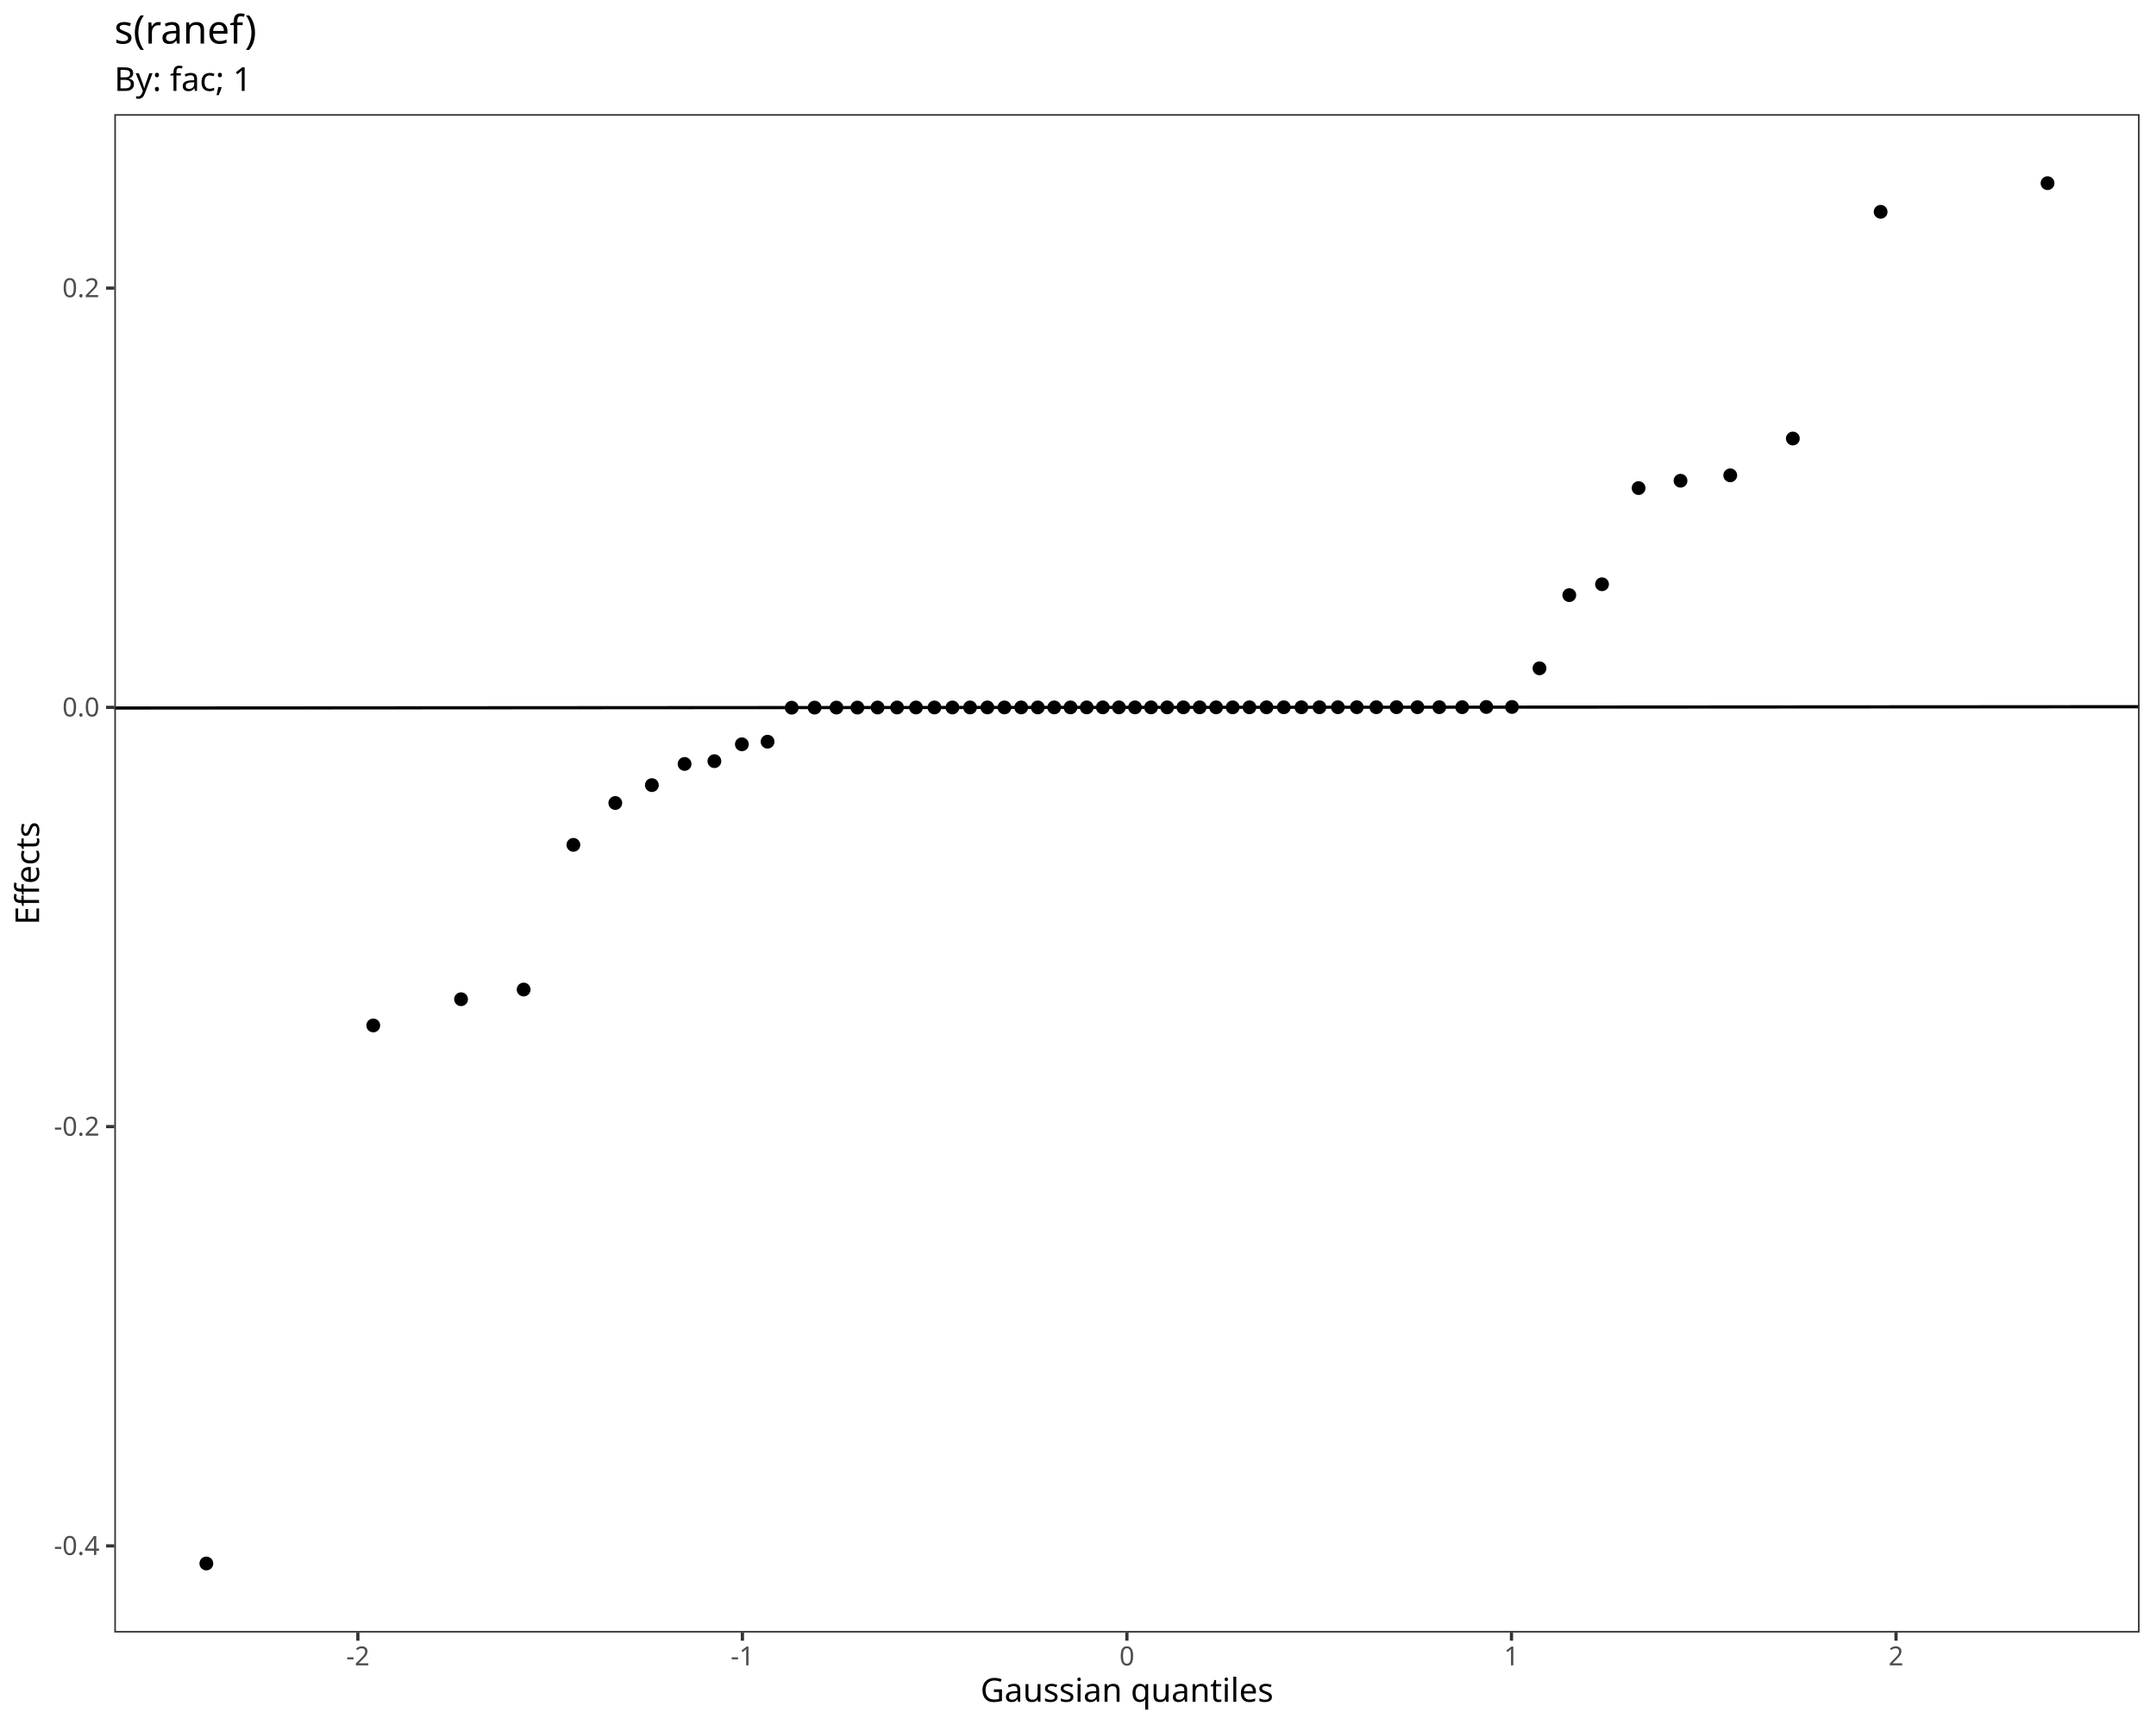
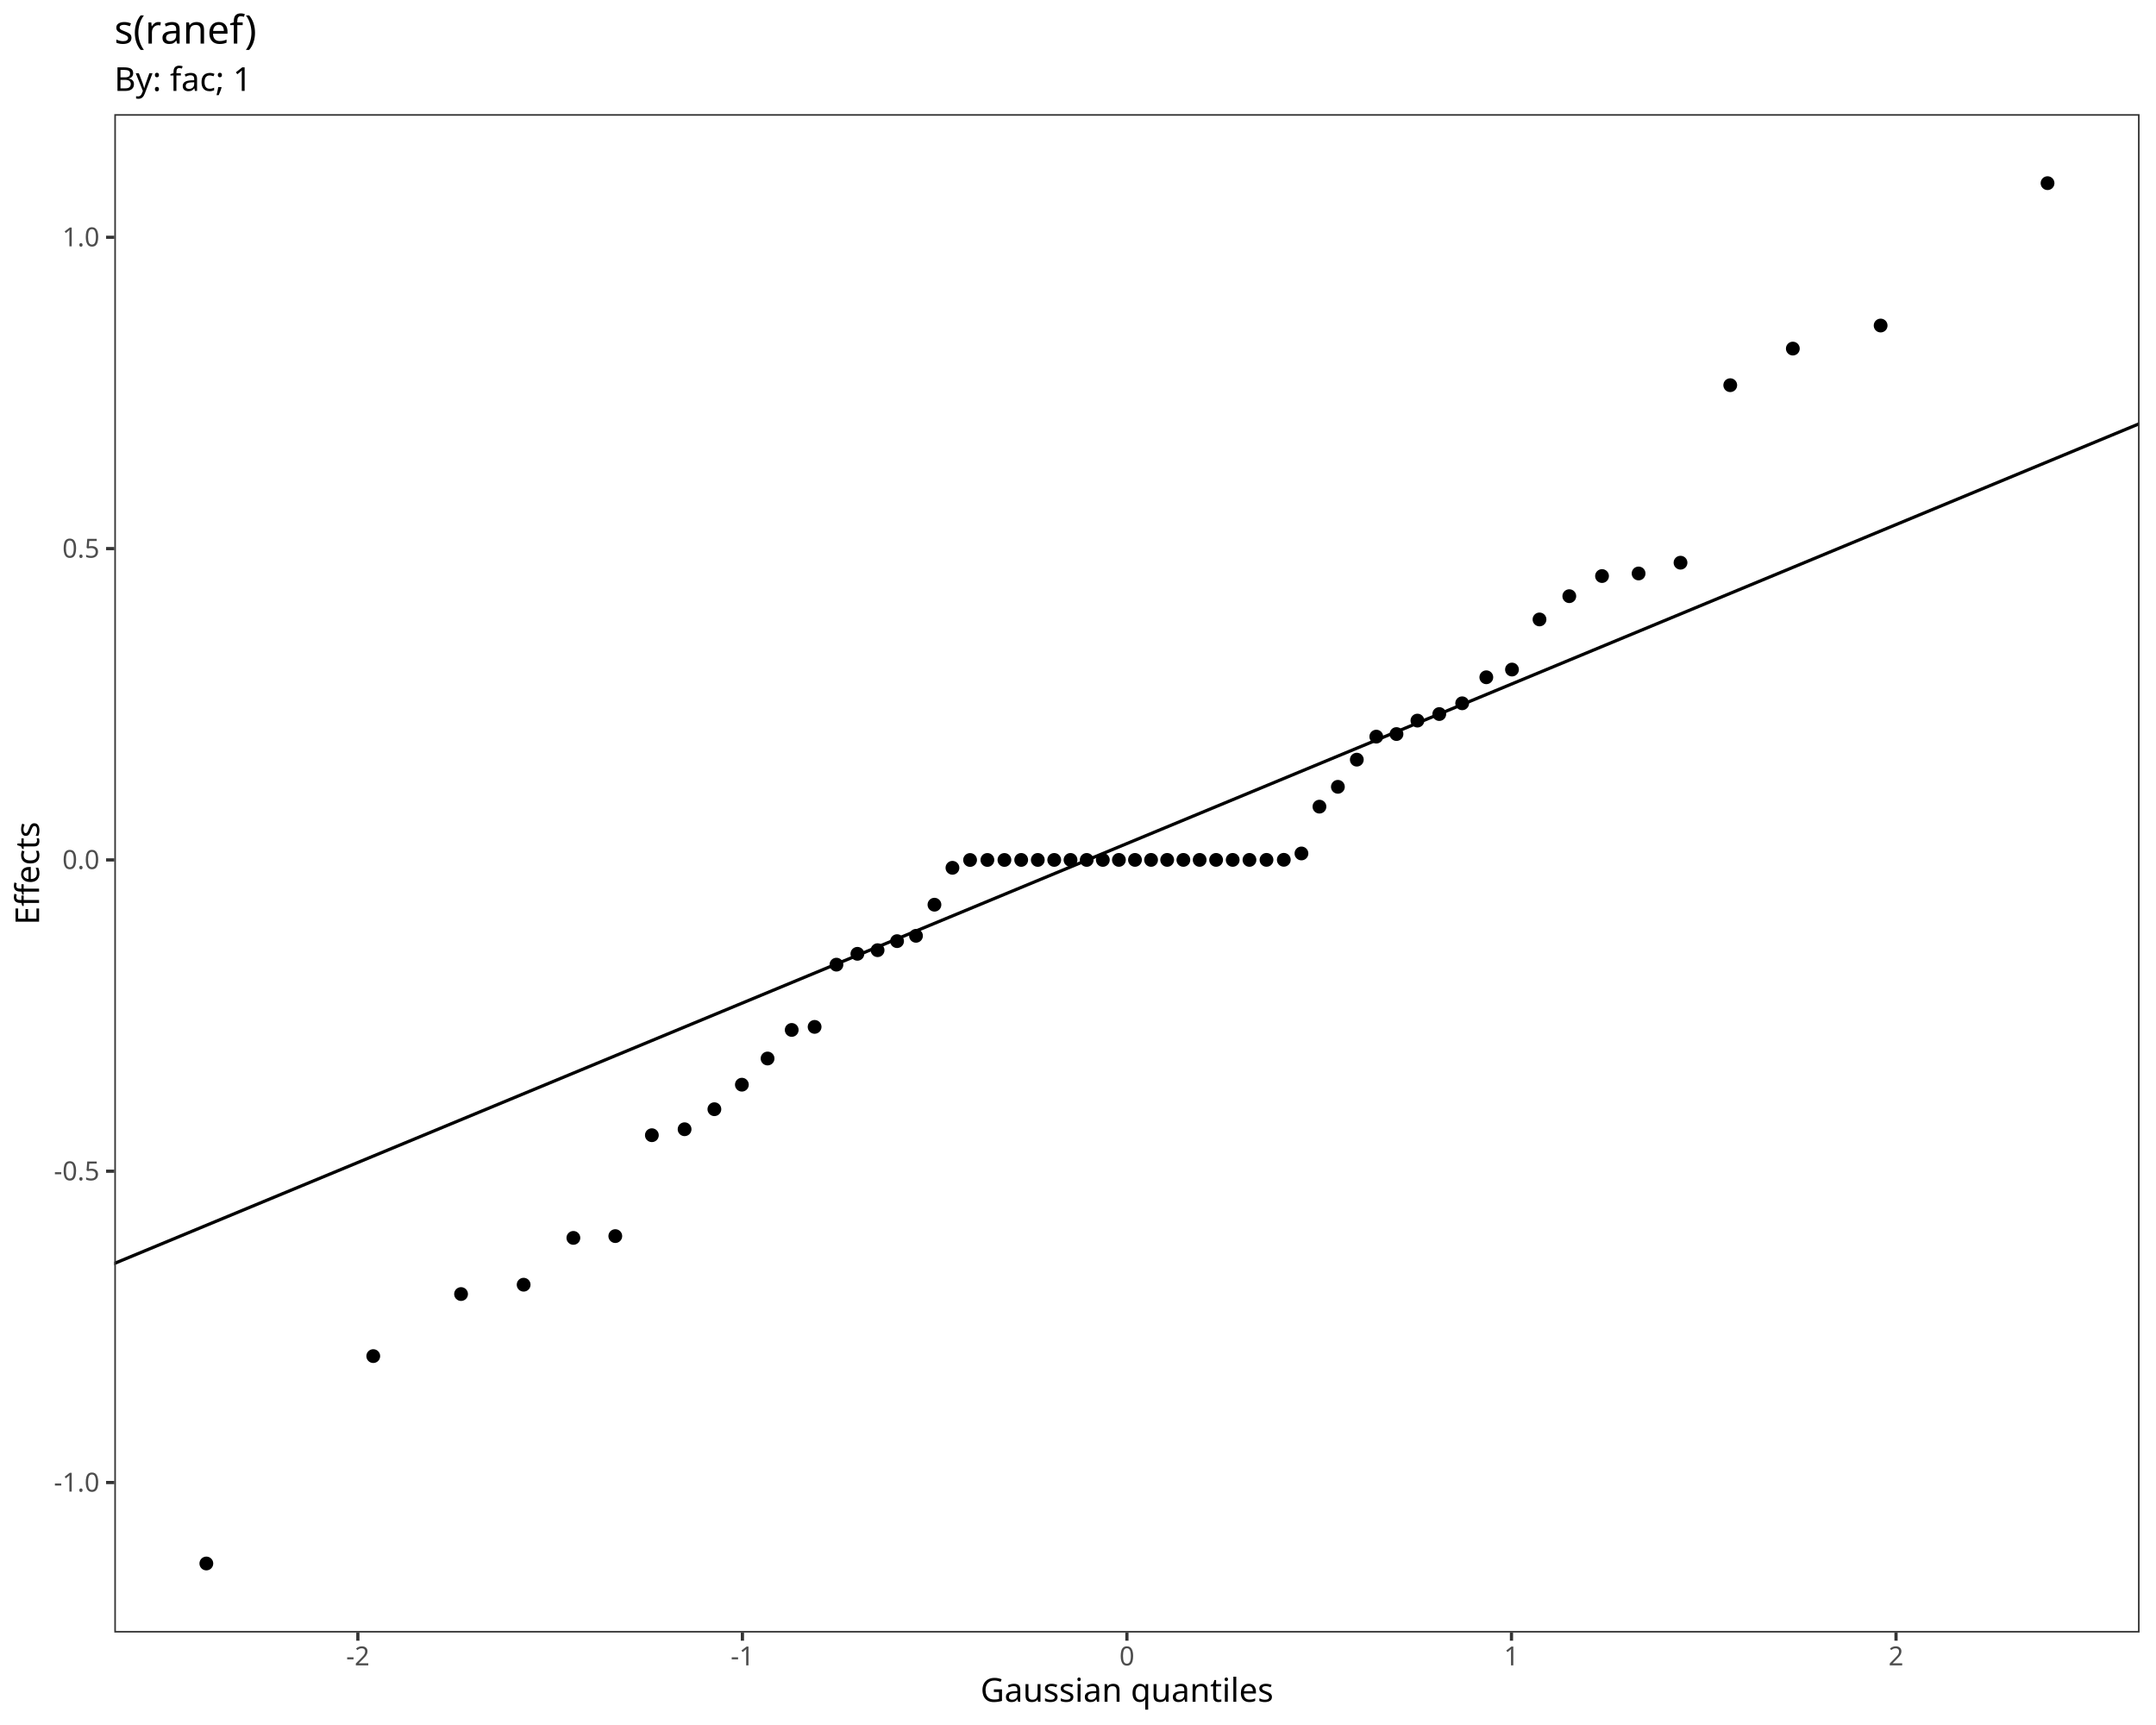
<svg xmlns="http://www.w3.org/2000/svg" class="svglite" data-engine-version="2.0" width="720.00pt" height="576.00pt" viewBox="0 0 720.00 576.00">
  <defs>
    <style type="text/css">
    .svglite line, .svglite polyline, .svglite polygon, .svglite path, .svglite rect, .svglite circle {
      fill: none;
      stroke: #000000;
      stroke-linecap: round;
      stroke-linejoin: round;
      stroke-miterlimit: 10.00;
    }
  </style>
  </defs>
  <rect width="100%" height="100%" style="stroke: none; fill: #FFFFFF;" />
  <defs>
    <clipPath id="cpMC4wMHw3MjAuMDB8MC4wMHw1NzYuMDA=">
      <rect x="0.00" y="0.00" width="720.00" height="576.00" />
    </clipPath>
  </defs>
  <g clip-path="url(#cpMC4wMHw3MjAuMDB8MC4wMHw1NzYuMDA=)">
    <rect x="0.00" y="0.00" width="720.00" height="576.00" style="stroke-width: 1.07; stroke: #FFFFFF; fill: #FFFFFF;" />
  </g>
  <defs>
    <clipPath id="cpMzguMTd8NzE0LjUyfDM4LjEyfDU0NS4xMQ==">
      <rect x="38.17" y="38.12" width="676.35" height="507.00" />
    </clipPath>
  </defs>
  <g clip-path="url(#cpMzguMTd8NzE0LjUyfDM4LjEyfDU0NS4xMQ==)">
    <rect x="38.17" y="38.12" width="676.35" height="507.00" style="stroke-width: 1.07; stroke: none; fill: #FFFFFF;" />
    <circle cx="68.91" cy="522.07" r="1.95" style="stroke-width: 0.71; fill: #000000;" />
-     <circle cx="124.65" cy="342.41" r="1.95" style="stroke-width: 0.71; fill: #000000;" />
-     <circle cx="153.97" cy="333.65" r="1.95" style="stroke-width: 0.71; fill: #000000;" />
-     <circle cx="174.87" cy="330.42" r="1.95" style="stroke-width: 0.71; fill: #000000;" />
-     <circle cx="191.48" cy="282.11" r="1.95" style="stroke-width: 0.71; fill: #000000;" />
-     <circle cx="205.48" cy="268.13" r="1.95" style="stroke-width: 0.71; fill: #000000;" />
-     <circle cx="217.69" cy="262.16" r="1.95" style="stroke-width: 0.71; fill: #000000;" />
-     <circle cx="228.62" cy="255.09" r="1.95" style="stroke-width: 0.71; fill: #000000;" />
-     <circle cx="238.57" cy="254.16" r="1.95" style="stroke-width: 0.71; fill: #000000;" />
-     <circle cx="247.75" cy="248.53" r="1.95" style="stroke-width: 0.71; fill: #000000;" />
-     <circle cx="256.33" cy="247.66" r="1.95" style="stroke-width: 0.71; fill: #000000;" />
-     <circle cx="264.39" cy="236.31" r="1.95" style="stroke-width: 0.71; fill: #000000;" />
-     <circle cx="272.04" cy="236.28" r="1.95" style="stroke-width: 0.71; fill: #000000;" />
-     <circle cx="279.33" cy="236.27" r="1.95" style="stroke-width: 0.71; fill: #000000;" />
-     <circle cx="286.33" cy="236.27" r="1.95" style="stroke-width: 0.71; fill: #000000;" />
-     <circle cx="293.07" cy="236.25" r="1.95" style="stroke-width: 0.71; fill: #000000;" />
-     <circle cx="299.58" cy="236.24" r="1.95" style="stroke-width: 0.71; fill: #000000;" />
-     <circle cx="305.90" cy="236.24" r="1.95" style="stroke-width: 0.71; fill: #000000;" />
-     <circle cx="312.06" cy="236.23" r="1.95" style="stroke-width: 0.71; fill: #000000;" />
-     <circle cx="318.07" cy="236.23" r="1.95" style="stroke-width: 0.71; fill: #000000;" />
-     <circle cx="323.96" cy="236.23" r="1.95" style="stroke-width: 0.71; fill: #000000;" />
-     <circle cx="329.74" cy="236.22" r="1.95" style="stroke-width: 0.71; fill: #000000;" />
-     <circle cx="335.43" cy="236.22" r="1.95" style="stroke-width: 0.71; fill: #000000;" />
-     <circle cx="341.03" cy="236.22" r="1.95" style="stroke-width: 0.71; fill: #000000;" />
-     <circle cx="346.57" cy="236.22" r="1.95" style="stroke-width: 0.71; fill: #000000;" />
-     <circle cx="352.06" cy="236.21" r="1.95" style="stroke-width: 0.71; fill: #000000;" />
-     <circle cx="357.50" cy="236.21" r="1.95" style="stroke-width: 0.71; fill: #000000;" />
-     <circle cx="362.91" cy="236.21" r="1.95" style="stroke-width: 0.71; fill: #000000;" />
-     <circle cx="368.29" cy="236.20" r="1.95" style="stroke-width: 0.71; fill: #000000;" />
-     <circle cx="373.66" cy="236.20" r="1.95" style="stroke-width: 0.71; fill: #000000;" />
-     <circle cx="379.03" cy="236.20" r="1.95" style="stroke-width: 0.71; fill: #000000;" />
-     <circle cx="384.40" cy="236.20" r="1.95" style="stroke-width: 0.71; fill: #000000;" />
-     <circle cx="389.78" cy="236.20" r="1.95" style="stroke-width: 0.71; fill: #000000;" />
-     <circle cx="395.19" cy="236.19" r="1.95" style="stroke-width: 0.71; fill: #000000;" />
-     <circle cx="400.63" cy="236.19" r="1.95" style="stroke-width: 0.71; fill: #000000;" />
-     <circle cx="406.12" cy="236.19" r="1.95" style="stroke-width: 0.71; fill: #000000;" />
-     <circle cx="411.66" cy="236.19" r="1.95" style="stroke-width: 0.71; fill: #000000;" />
-     <circle cx="417.26" cy="236.18" r="1.95" style="stroke-width: 0.71; fill: #000000;" />
-     <circle cx="422.95" cy="236.18" r="1.95" style="stroke-width: 0.71; fill: #000000;" />
-     <circle cx="428.73" cy="236.17" r="1.95" style="stroke-width: 0.71; fill: #000000;" />
-     <circle cx="434.62" cy="236.17" r="1.95" style="stroke-width: 0.71; fill: #000000;" />
-     <circle cx="440.63" cy="236.16" r="1.95" style="stroke-width: 0.71; fill: #000000;" />
-     <circle cx="446.79" cy="236.15" r="1.95" style="stroke-width: 0.71; fill: #000000;" />
-     <circle cx="453.11" cy="236.15" r="1.95" style="stroke-width: 0.71; fill: #000000;" />
-     <circle cx="459.62" cy="236.15" r="1.95" style="stroke-width: 0.71; fill: #000000;" />
-     <circle cx="466.36" cy="236.14" r="1.95" style="stroke-width: 0.71; fill: #000000;" />
-     <circle cx="473.35" cy="236.14" r="1.95" style="stroke-width: 0.71; fill: #000000;" />
-     <circle cx="480.65" cy="236.14" r="1.95" style="stroke-width: 0.71; fill: #000000;" />
-     <circle cx="488.30" cy="236.14" r="1.95" style="stroke-width: 0.71; fill: #000000;" />
-     <circle cx="496.36" cy="236.07" r="1.95" style="stroke-width: 0.71; fill: #000000;" />
-     <circle cx="504.93" cy="236.06" r="1.95" style="stroke-width: 0.71; fill: #000000;" />
-     <circle cx="514.12" cy="223.16" r="1.95" style="stroke-width: 0.71; fill: #000000;" />
-     <circle cx="524.07" cy="198.72" r="1.95" style="stroke-width: 0.71; fill: #000000;" />
-     <circle cx="535.00" cy="195.09" r="1.95" style="stroke-width: 0.71; fill: #000000;" />
-     <circle cx="547.21" cy="162.98" r="1.95" style="stroke-width: 0.71; fill: #000000;" />
-     <circle cx="561.21" cy="160.52" r="1.95" style="stroke-width: 0.71; fill: #000000;" />
-     <circle cx="577.82" cy="158.72" r="1.95" style="stroke-width: 0.71; fill: #000000;" />
-     <circle cx="598.72" cy="146.43" r="1.95" style="stroke-width: 0.71; fill: #000000;" />
-     <circle cx="628.04" cy="70.73" r="1.95" style="stroke-width: 0.71; fill: #000000;" />
+     <circle cx="124.65" cy="452.82" r="1.95" style="stroke-width: 0.71; fill: #000000;" />
+     <circle cx="153.97" cy="432.10" r="1.95" style="stroke-width: 0.71; fill: #000000;" />
+     <circle cx="174.87" cy="428.98" r="1.95" style="stroke-width: 0.71; fill: #000000;" />
+     <circle cx="191.48" cy="413.35" r="1.95" style="stroke-width: 0.71; fill: #000000;" />
+     <circle cx="205.48" cy="412.75" r="1.95" style="stroke-width: 0.71; fill: #000000;" />
+     <circle cx="217.69" cy="379.06" r="1.95" style="stroke-width: 0.71; fill: #000000;" />
+     <circle cx="228.62" cy="377.07" r="1.95" style="stroke-width: 0.71; fill: #000000;" />
+     <circle cx="238.57" cy="370.38" r="1.95" style="stroke-width: 0.71; fill: #000000;" />
+     <circle cx="247.75" cy="362.19" r="1.95" style="stroke-width: 0.71; fill: #000000;" />
+     <circle cx="256.33" cy="353.45" r="1.95" style="stroke-width: 0.71; fill: #000000;" />
+     <circle cx="264.39" cy="343.91" r="1.95" style="stroke-width: 0.71; fill: #000000;" />
+     <circle cx="272.04" cy="342.89" r="1.95" style="stroke-width: 0.71; fill: #000000;" />
+     <circle cx="279.33" cy="322.11" r="1.95" style="stroke-width: 0.71; fill: #000000;" />
+     <circle cx="286.33" cy="318.49" r="1.95" style="stroke-width: 0.71; fill: #000000;" />
+     <circle cx="293.07" cy="317.28" r="1.95" style="stroke-width: 0.71; fill: #000000;" />
+     <circle cx="299.58" cy="314.26" r="1.95" style="stroke-width: 0.71; fill: #000000;" />
+     <circle cx="305.90" cy="312.48" r="1.95" style="stroke-width: 0.71; fill: #000000;" />
+     <circle cx="312.06" cy="302.09" r="1.95" style="stroke-width: 0.71; fill: #000000;" />
+     <circle cx="318.07" cy="289.77" r="1.95" style="stroke-width: 0.71; fill: #000000;" />
+     <circle cx="323.96" cy="287.16" r="1.95" style="stroke-width: 0.71; fill: #000000;" />
+     <circle cx="329.74" cy="287.15" r="1.95" style="stroke-width: 0.71; fill: #000000;" />
+     <circle cx="335.43" cy="287.15" r="1.95" style="stroke-width: 0.71; fill: #000000;" />
+     <circle cx="341.03" cy="287.14" r="1.95" style="stroke-width: 0.71; fill: #000000;" />
+     <circle cx="346.57" cy="287.14" r="1.95" style="stroke-width: 0.71; fill: #000000;" />
+     <circle cx="352.06" cy="287.14" r="1.95" style="stroke-width: 0.71; fill: #000000;" />
+     <circle cx="357.50" cy="287.14" r="1.95" style="stroke-width: 0.71; fill: #000000;" />
+     <circle cx="362.91" cy="287.14" r="1.95" style="stroke-width: 0.71; fill: #000000;" />
+     <circle cx="368.29" cy="287.14" r="1.95" style="stroke-width: 0.71; fill: #000000;" />
+     <circle cx="373.66" cy="287.13" r="1.95" style="stroke-width: 0.71; fill: #000000;" />
+     <circle cx="379.03" cy="287.13" r="1.95" style="stroke-width: 0.71; fill: #000000;" />
+     <circle cx="384.40" cy="287.13" r="1.95" style="stroke-width: 0.71; fill: #000000;" />
+     <circle cx="389.78" cy="287.13" r="1.95" style="stroke-width: 0.71; fill: #000000;" />
+     <circle cx="395.19" cy="287.13" r="1.95" style="stroke-width: 0.71; fill: #000000;" />
+     <circle cx="400.63" cy="287.13" r="1.95" style="stroke-width: 0.71; fill: #000000;" />
+     <circle cx="406.12" cy="287.13" r="1.95" style="stroke-width: 0.71; fill: #000000;" />
+     <circle cx="411.66" cy="287.13" r="1.95" style="stroke-width: 0.71; fill: #000000;" />
+     <circle cx="417.26" cy="287.13" r="1.95" style="stroke-width: 0.71; fill: #000000;" />
+     <circle cx="422.95" cy="287.12" r="1.95" style="stroke-width: 0.71; fill: #000000;" />
+     <circle cx="428.73" cy="287.10" r="1.95" style="stroke-width: 0.71; fill: #000000;" />
+     <circle cx="434.62" cy="284.98" r="1.95" style="stroke-width: 0.71; fill: #000000;" />
+     <circle cx="440.63" cy="269.35" r="1.95" style="stroke-width: 0.71; fill: #000000;" />
+     <circle cx="446.79" cy="262.73" r="1.95" style="stroke-width: 0.71; fill: #000000;" />
+     <circle cx="453.11" cy="253.66" r="1.95" style="stroke-width: 0.71; fill: #000000;" />
+     <circle cx="459.62" cy="245.97" r="1.95" style="stroke-width: 0.71; fill: #000000;" />
+     <circle cx="466.36" cy="245.11" r="1.95" style="stroke-width: 0.71; fill: #000000;" />
+     <circle cx="473.35" cy="240.62" r="1.95" style="stroke-width: 0.71; fill: #000000;" />
+     <circle cx="480.65" cy="238.43" r="1.95" style="stroke-width: 0.71; fill: #000000;" />
+     <circle cx="488.30" cy="234.84" r="1.95" style="stroke-width: 0.71; fill: #000000;" />
+     <circle cx="496.36" cy="226.15" r="1.95" style="stroke-width: 0.71; fill: #000000;" />
+     <circle cx="504.93" cy="223.57" r="1.95" style="stroke-width: 0.71; fill: #000000;" />
+     <circle cx="514.12" cy="206.84" r="1.95" style="stroke-width: 0.71; fill: #000000;" />
+     <circle cx="524.07" cy="199.07" r="1.95" style="stroke-width: 0.71; fill: #000000;" />
+     <circle cx="535.00" cy="192.35" r="1.95" style="stroke-width: 0.71; fill: #000000;" />
+     <circle cx="547.21" cy="191.49" r="1.95" style="stroke-width: 0.71; fill: #000000;" />
+     <circle cx="561.21" cy="187.89" r="1.95" style="stroke-width: 0.71; fill: #000000;" />
+     <circle cx="577.82" cy="128.62" r="1.95" style="stroke-width: 0.71; fill: #000000;" />
+     <circle cx="598.72" cy="116.40" r="1.95" style="stroke-width: 0.71; fill: #000000;" />
+     <circle cx="628.04" cy="108.70" r="1.95" style="stroke-width: 0.71; fill: #000000;" />
    <circle cx="683.78" cy="61.16" r="1.95" style="stroke-width: 0.71; fill: #000000;" />
-     <line x1="-638.18" y1="236.84" x2="1390.87" y2="235.55" style="stroke-width: 1.07; stroke-linecap: butt;" />
+     <line x1="-638.18" y1="702.34" x2="1390.87" y2="-139.01" style="stroke-width: 1.07; stroke-linecap: butt;" />
    <rect x="38.17" y="38.12" width="676.35" height="507.00" style="stroke-width: 1.07; stroke: #333333;" />
  </g>
  <g clip-path="url(#cpMC4wMHw3MjAuMDB8MC4wMHw1NzYuMDA=)">
-     <text x="33.24" y="519.22" text-anchor="end" style="font-size: 8.80px; fill: #4D4D4D; font-family: sans;" textLength="15.16px" lengthAdjust="spacingAndGlyphs">-0.4</text>
-     <text x="33.24" y="379.22" text-anchor="end" style="font-size: 8.80px; fill: #4D4D4D; font-family: sans;" textLength="15.16px" lengthAdjust="spacingAndGlyphs">-0.2</text>
-     <text x="33.24" y="239.22" text-anchor="end" style="font-size: 8.80px; fill: #4D4D4D; font-family: sans;" textLength="12.23px" lengthAdjust="spacingAndGlyphs">0.0</text>
-     <text x="33.24" y="99.23" text-anchor="end" style="font-size: 8.80px; fill: #4D4D4D; font-family: sans;" textLength="12.23px" lengthAdjust="spacingAndGlyphs">0.2</text>
-     <polyline points="35.43,516.19 38.17,516.19 " style="stroke-width: 1.07; stroke: #333333; stroke-linecap: butt;" />
-     <polyline points="35.43,376.19 38.17,376.19 " style="stroke-width: 1.07; stroke: #333333; stroke-linecap: butt;" />
-     <polyline points="35.43,236.20 38.17,236.20 " style="stroke-width: 1.07; stroke: #333333; stroke-linecap: butt;" />
-     <polyline points="35.43,96.20 38.17,96.20 " style="stroke-width: 1.07; stroke: #333333; stroke-linecap: butt;" />
+     <text x="33.24" y="498.07" text-anchor="end" style="font-size: 8.80px; fill: #4D4D4D; font-family: sans;" textLength="15.16px" lengthAdjust="spacingAndGlyphs">-1.0</text>
+     <text x="33.24" y="394.12" text-anchor="end" style="font-size: 8.80px; fill: #4D4D4D; font-family: sans;" textLength="15.16px" lengthAdjust="spacingAndGlyphs">-0.5</text>
+     <text x="33.24" y="290.16" text-anchor="end" style="font-size: 8.80px; fill: #4D4D4D; font-family: sans;" textLength="12.23px" lengthAdjust="spacingAndGlyphs">0.0</text>
+     <text x="33.24" y="186.21" text-anchor="end" style="font-size: 8.80px; fill: #4D4D4D; font-family: sans;" textLength="12.23px" lengthAdjust="spacingAndGlyphs">0.5</text>
+     <text x="33.24" y="82.25" text-anchor="end" style="font-size: 8.80px; fill: #4D4D4D; font-family: sans;" textLength="12.23px" lengthAdjust="spacingAndGlyphs">1.0</text>
+     <polyline points="35.43,495.04 38.17,495.04 " style="stroke-width: 1.07; stroke: #333333; stroke-linecap: butt;" />
+     <polyline points="35.43,391.09 38.17,391.09 " style="stroke-width: 1.07; stroke: #333333; stroke-linecap: butt;" />
+     <polyline points="35.43,287.14 38.17,287.14 " style="stroke-width: 1.07; stroke: #333333; stroke-linecap: butt;" />
+     <polyline points="35.43,183.18 38.17,183.18 " style="stroke-width: 1.07; stroke: #333333; stroke-linecap: butt;" />
+     <polyline points="35.43,79.23 38.17,79.23 " style="stroke-width: 1.07; stroke: #333333; stroke-linecap: butt;" />
    <polyline points="119.51,547.85 119.51,545.11 " style="stroke-width: 1.07; stroke: #333333; stroke-linecap: butt;" />
    <polyline points="247.93,547.85 247.93,545.11 " style="stroke-width: 1.07; stroke: #333333; stroke-linecap: butt;" />
    <polyline points="376.34,547.85 376.34,545.11 " style="stroke-width: 1.07; stroke: #333333; stroke-linecap: butt;" />
    <polyline points="504.76,547.85 504.76,545.11 " style="stroke-width: 1.07; stroke: #333333; stroke-linecap: butt;" />
    <polyline points="633.18,547.85 633.18,545.11 " style="stroke-width: 1.07; stroke: #333333; stroke-linecap: butt;" />
    <text x="119.51" y="556.10" text-anchor="middle" style="font-size: 8.80px; fill: #4D4D4D; font-family: sans;" textLength="7.82px" lengthAdjust="spacingAndGlyphs">-2</text>
    <text x="247.93" y="556.10" text-anchor="middle" style="font-size: 8.80px; fill: #4D4D4D; font-family: sans;" textLength="7.82px" lengthAdjust="spacingAndGlyphs">-1</text>
    <text x="376.34" y="556.10" text-anchor="middle" style="font-size: 8.80px; fill: #4D4D4D; font-family: sans;" textLength="4.89px" lengthAdjust="spacingAndGlyphs">0</text>
    <text x="504.76" y="556.10" text-anchor="middle" style="font-size: 8.80px; fill: #4D4D4D; font-family: sans;" textLength="4.89px" lengthAdjust="spacingAndGlyphs">1</text>
    <text x="633.18" y="556.10" text-anchor="middle" style="font-size: 8.80px; fill: #4D4D4D; font-family: sans;" textLength="4.89px" lengthAdjust="spacingAndGlyphs">2</text>
    <text x="376.34" y="568.24" text-anchor="middle" style="font-size: 11.00px; font-family: sans;" textLength="93.57px" lengthAdjust="spacingAndGlyphs">Gaussian quantiles</text>
    <text transform="translate(13.05,291.61) rotate(-90)" text-anchor="middle" style="font-size: 11.00px; font-family: sans;" textLength="33.63px" lengthAdjust="spacingAndGlyphs">Effects</text>
    <text x="38.17" y="30.35" style="font-size: 11.00px; font-family: sans;" textLength="45.86px" lengthAdjust="spacingAndGlyphs">By: fac; 1</text>
    <text x="38.17" y="14.56" style="font-size: 13.20px; font-family: sans;" textLength="45.48px" lengthAdjust="spacingAndGlyphs">s(ranef)</text>
  </g>
</svg>
